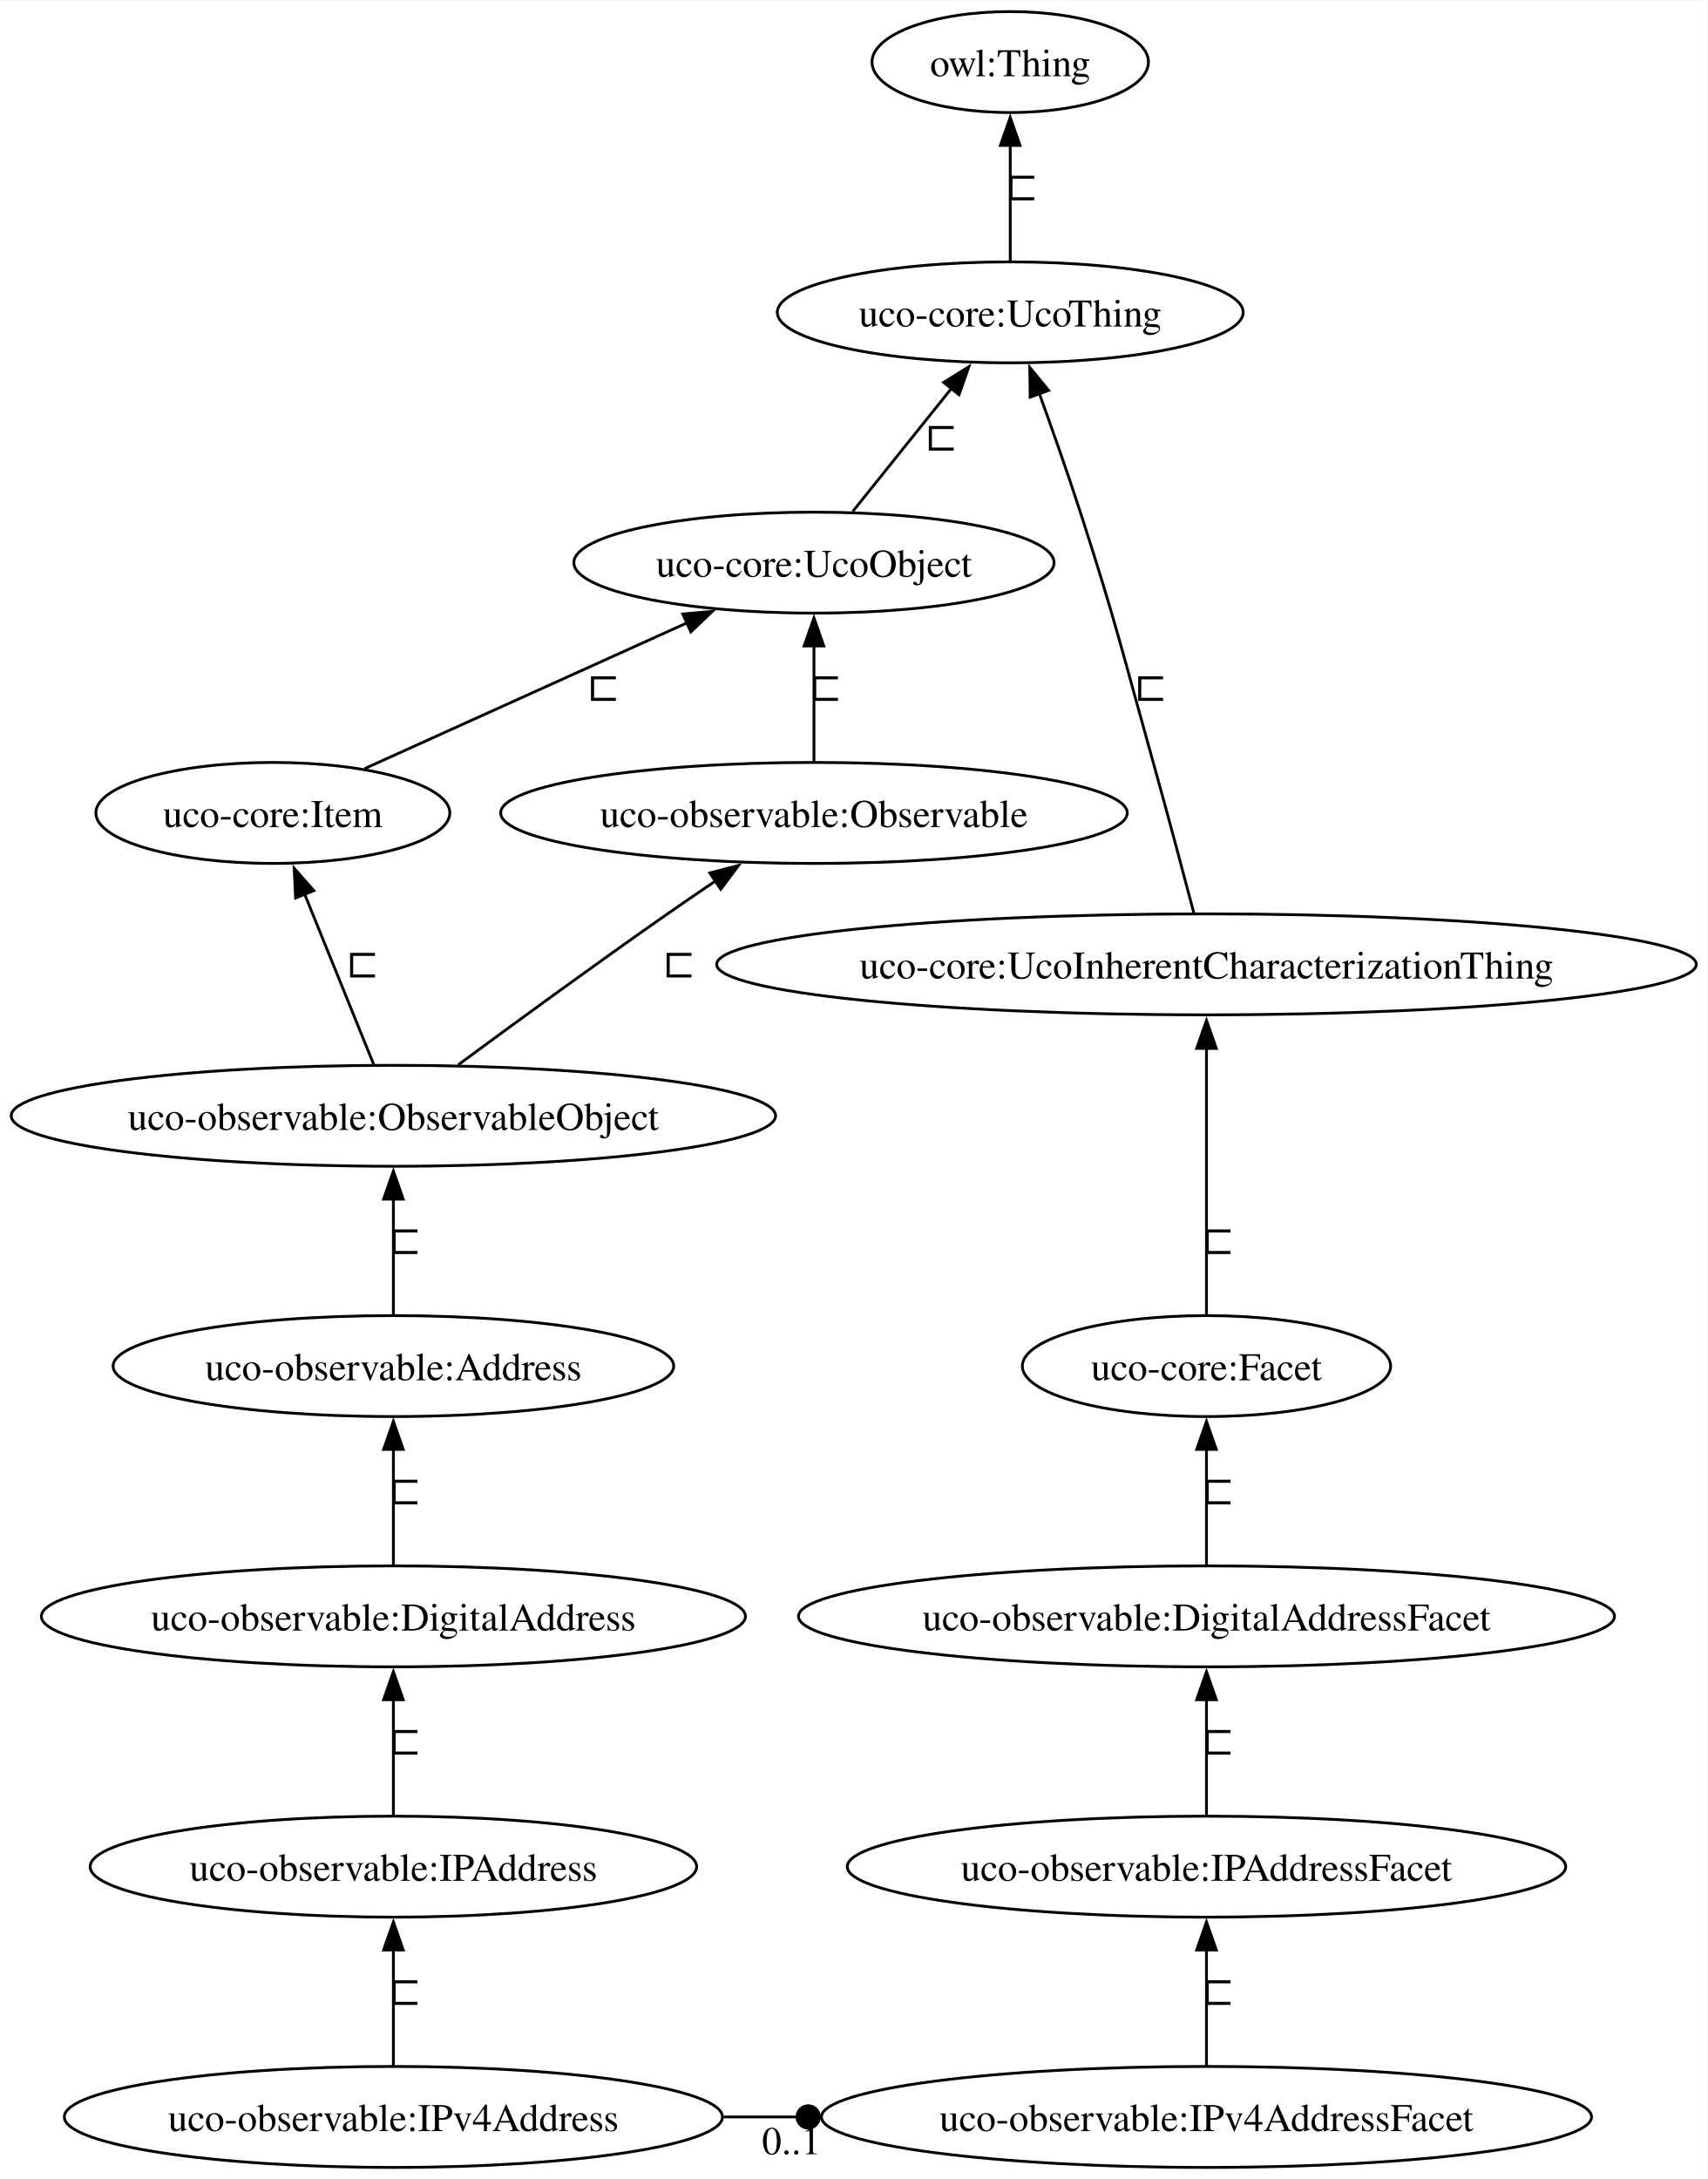
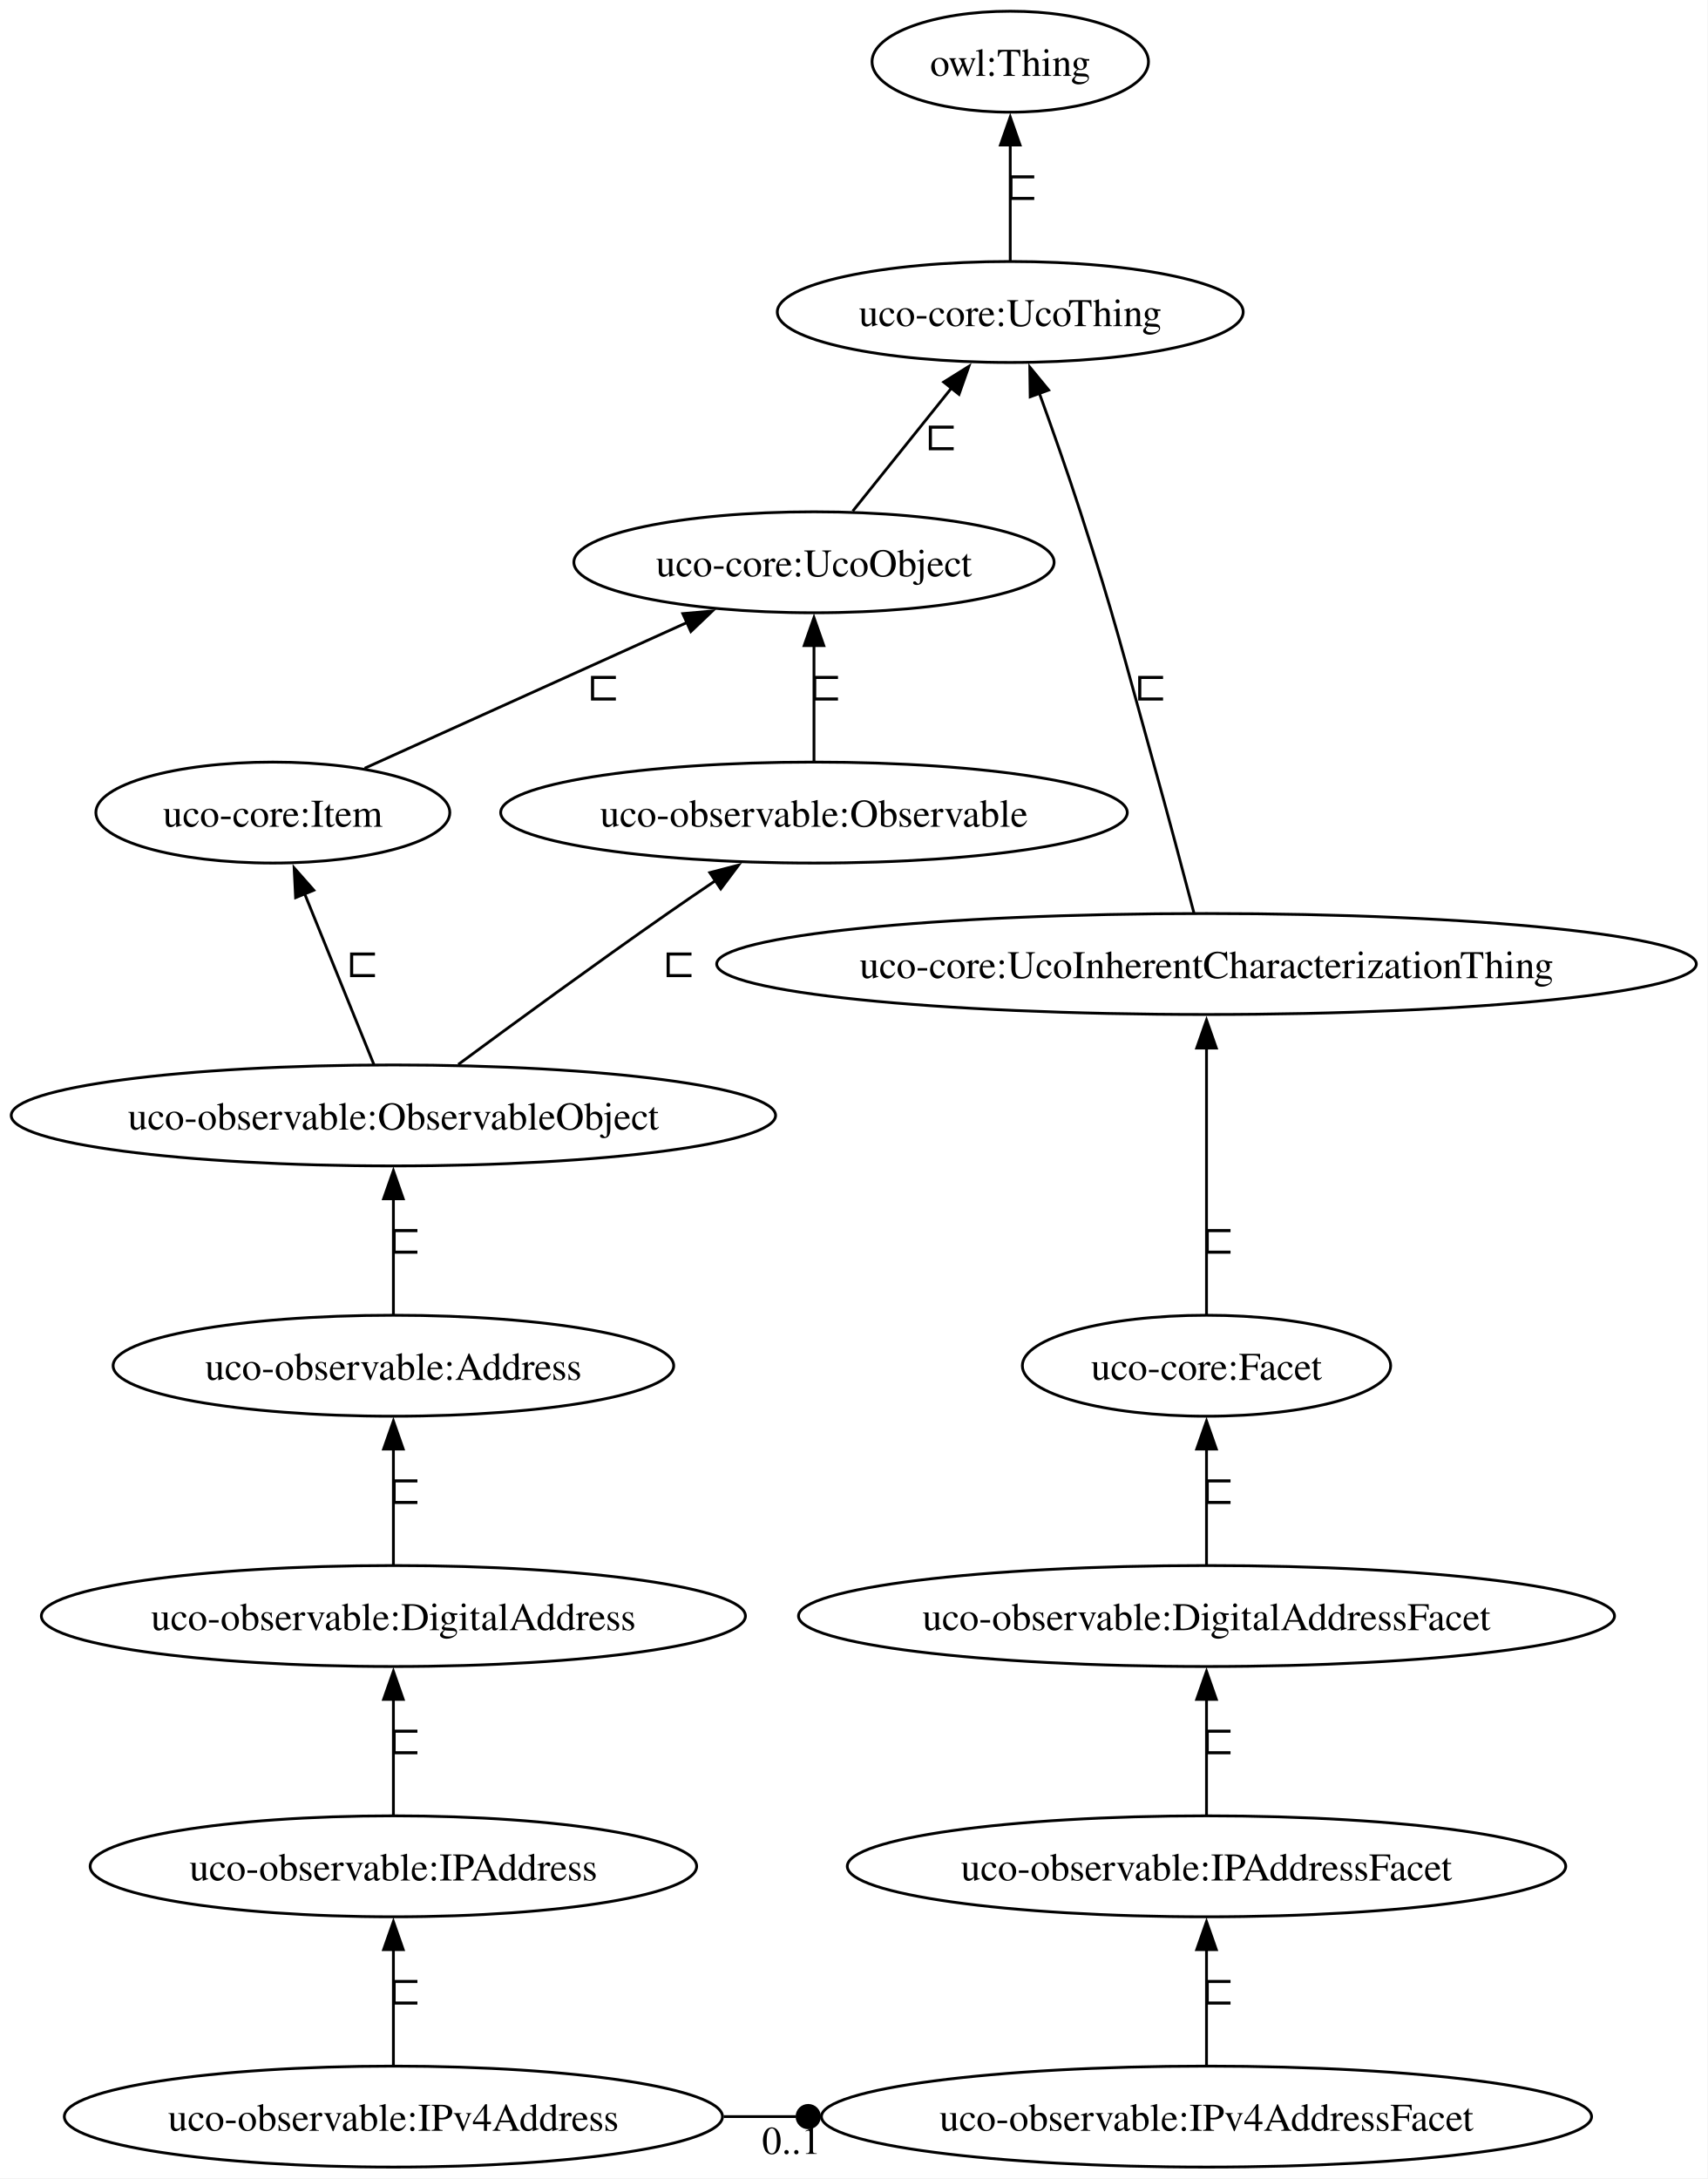
- <svg xmlns="http://www.w3.org/2000/svg" xmlns:xlink="http://www.w3.org/1999/xlink" width="609pt" height="777pt" viewBox="0.00 0.00 609.01 776.75">
+ <svg xmlns="http://www.w3.org/2000/svg" xmlns:xlink="http://www.w3.org/1999/xlink" width="609pt" height="777pt" viewBox="0.00 0.00 609.00 777.00">
  <g id="graph0" class="graph" transform="scale(1 1) rotate(0) translate(4 772.75)">
    <polygon fill="white" stroke="none" points="-4,4 -4,-772.75 605.01,-772.75 605.01,4 -4,4" />
    <g id="node1" class="node">
      <g id="a_node1">
        <a xlink:title="http://www.w3.org/2002/07/owl#Thing">
          <ellipse fill="none" stroke="black" cx="356.31" cy="-750.75" rx="49.3" ry="18" />
-           <text text-anchor="middle" x="356.31" y="-745.7" font-family="Times,serif" font-size="14.00">owl:Thing</text>
+           <text xml:space="preserve" text-anchor="middle" x="356.31" y="-745.7" font-family="Times,serif" font-size="14.00">owl:Thing</text>
        </a>
      </g>
    </g>
    <g id="node2" class="node">
      <g id="a_node2">
        <a xlink:title="https://ontology.unifiedcyberontology.org/uco/core/Facet">
          <ellipse fill="none" stroke="black" cx="426.31" cy="-285.75" rx="65.68" ry="18" />
-           <text text-anchor="middle" x="426.31" y="-280.7" font-family="Times,serif" font-size="14.00">uco-core:Facet</text>
+           <text xml:space="preserve" text-anchor="middle" x="426.31" y="-280.7" font-family="Times,serif" font-size="14.00">uco-core:Facet</text>
        </a>
      </g>
    </g>
    <g id="node4" class="node">
      <g id="a_node4">
        <a xlink:title="https://ontology.unifiedcyberontology.org/uco/core/UcoInherentCharacterizationThing">
          <ellipse fill="none" stroke="black" cx="426.31" cy="-429" rx="174.7" ry="18" />
-           <text text-anchor="middle" x="426.31" y="-423.95" font-family="Times,serif" font-size="14.00">uco-core:UcoInherentCharacterizationThing</text>
+           <text xml:space="preserve" text-anchor="middle" x="426.31" y="-423.95" font-family="Times,serif" font-size="14.00">uco-core:UcoInherentCharacterizationThing</text>
        </a>
      </g>
    </g>
    <g id="edge1" class="edge">
      <path fill="none" stroke="black" d="M426.31,-304.07C426.31,-327.79 426.31,-370.69 426.31,-399.27" />
      <polygon fill="black" stroke="black" points="422.81,-399.02 426.31,-409.02 429.81,-399.02 422.81,-399.02" />
-       <text text-anchor="middle" x="430.44" y="-325.7" font-family="Times,serif" font-size="14.00">⊏</text>
+       <text xml:space="preserve" text-anchor="middle" x="430.44" y="-325.7" font-family="Times,serif" font-size="14.00">⊏</text>
    </g>
    <g id="node3" class="node">
      <g id="a_node3">
        <a xlink:title="https://ontology.unifiedcyberontology.org/uco/core/Item">
          <ellipse fill="none" stroke="black" cx="93.31" cy="-483" rx="63.12" ry="18" />
-           <text text-anchor="middle" x="93.31" y="-477.95" font-family="Times,serif" font-size="14.00">uco-core:Item</text>
+           <text xml:space="preserve" text-anchor="middle" x="93.31" y="-477.95" font-family="Times,serif" font-size="14.00">uco-core:Item</text>
        </a>
      </g>
    </g>
    <g id="node5" class="node">
      <g id="a_node5">
        <a xlink:title="https://ontology.unifiedcyberontology.org/uco/core/UcoObject">
          <ellipse fill="none" stroke="black" cx="286.31" cy="-572.25" rx="85.64" ry="18" />
-           <text text-anchor="middle" x="286.31" y="-567.2" font-family="Times,serif" font-size="14.00">uco-core:UcoObject</text>
+           <text xml:space="preserve" text-anchor="middle" x="286.31" y="-567.2" font-family="Times,serif" font-size="14.00">uco-core:UcoObject</text>
        </a>
      </g>
    </g>
    <g id="edge2" class="edge">
      <path fill="none" stroke="black" d="M126.05,-498.8C157.77,-513.14 206.11,-534.99 241.41,-550.95" />
      <polygon fill="black" stroke="black" points="239.52,-553.94 250.07,-554.87 242.4,-547.56 239.52,-553.94" />
-       <text text-anchor="middle" x="211.22" y="-522.95" font-family="Times,serif" font-size="14.00">⊏</text>
+       <text xml:space="preserve" text-anchor="middle" x="211.22" y="-522.95" font-family="Times,serif" font-size="14.00">⊏</text>
    </g>
    <g id="node6" class="node">
      <g id="a_node6">
        <a xlink:title="https://ontology.unifiedcyberontology.org/uco/core/UcoThing">
          <ellipse fill="none" stroke="black" cx="356.31" cy="-661.5" rx="83.08" ry="18" />
-           <text text-anchor="middle" x="356.31" y="-656.45" font-family="Times,serif" font-size="14.00">uco-core:UcoThing</text>
+           <text xml:space="preserve" text-anchor="middle" x="356.31" y="-656.45" font-family="Times,serif" font-size="14.00">uco-core:UcoThing</text>
        </a>
      </g>
    </g>
    <g id="edge3" class="edge">
      <path fill="none" stroke="black" d="M421.81,-447.25C418.03,-461.64 412.43,-482.69 407.31,-501 396.19,-540.79 394.02,-550.94 381.31,-590.25 376.75,-604.35 371.27,-619.89 366.61,-632.75" />
      <polygon fill="black" stroke="black" points="363.43,-631.26 363.28,-641.85 370,-633.66 363.43,-631.26" />
-       <text text-anchor="middle" x="406.38" y="-522.95" font-family="Times,serif" font-size="14.00">⊏</text>
+       <text xml:space="preserve" text-anchor="middle" x="406.38" y="-522.95" font-family="Times,serif" font-size="14.00">⊏</text>
    </g>
    <g id="edge4" class="edge">
      <path fill="none" stroke="black" d="M300.14,-590.49C310.21,-603.04 324.02,-620.25 335.42,-634.47" />
      <polygon fill="black" stroke="black" points="332.58,-636.51 341.56,-642.12 338.04,-632.13 332.58,-636.51" />
-       <text text-anchor="middle" x="331.71" y="-612.2" font-family="Times,serif" font-size="14.00">⊏</text>
+       <text xml:space="preserve" text-anchor="middle" x="331.71" y="-612.2" font-family="Times,serif" font-size="14.00">⊏</text>
    </g>
    <g id="edge5" class="edge">
      <path fill="none" stroke="black" d="M356.31,-679.74C356.31,-691.57 356.31,-707.55 356.31,-721.25" />
      <polygon fill="black" stroke="black" points="352.81,-721.03 356.31,-731.03 359.81,-721.03 352.81,-721.03" />
-       <text text-anchor="middle" x="360.44" y="-701.45" font-family="Times,serif" font-size="14.00">⊏</text>
+       <text xml:space="preserve" text-anchor="middle" x="360.44" y="-701.45" font-family="Times,serif" font-size="14.00">⊏</text>
    </g>
    <g id="node7" class="node">
      <g id="a_node7">
        <a xlink:title="https://ontology.unifiedcyberontology.org/uco/observable/Address">
          <ellipse fill="none" stroke="black" cx="136.31" cy="-285.75" rx="99.97" ry="18" />
-           <text text-anchor="middle" x="136.31" y="-280.7" font-family="Times,serif" font-size="14.00">uco-observable:Address</text>
+           <text xml:space="preserve" text-anchor="middle" x="136.31" y="-280.7" font-family="Times,serif" font-size="14.00">uco-observable:Address</text>
        </a>
      </g>
    </g>
    <g id="node15" class="node">
      <g id="a_node15">
        <a xlink:title="https://ontology.unifiedcyberontology.org/uco/observable/ObservableObject">
          <ellipse fill="none" stroke="black" cx="136.31" cy="-375" rx="136.31" ry="18" />
-           <text text-anchor="middle" x="136.31" y="-369.95" font-family="Times,serif" font-size="14.00">uco-observable:ObservableObject</text>
+           <text xml:space="preserve" text-anchor="middle" x="136.31" y="-369.95" font-family="Times,serif" font-size="14.00">uco-observable:ObservableObject</text>
        </a>
      </g>
    </g>
    <g id="edge6" class="edge">
      <path fill="none" stroke="black" d="M136.31,-303.99C136.31,-315.82 136.31,-331.8 136.31,-345.5" />
      <polygon fill="black" stroke="black" points="132.81,-345.28 136.31,-355.28 139.81,-345.28 132.81,-345.28" />
-       <text text-anchor="middle" x="140.44" y="-325.7" font-family="Times,serif" font-size="14.00">⊏</text>
+       <text xml:space="preserve" text-anchor="middle" x="140.44" y="-325.7" font-family="Times,serif" font-size="14.00">⊏</text>
    </g>
    <g id="node8" class="node">
      <g id="a_node8">
        <a xlink:title="https://ontology.unifiedcyberontology.org/uco/observable/DigitalAddress">
          <ellipse fill="none" stroke="black" cx="136.31" cy="-196.5" rx="125.56" ry="18" />
-           <text text-anchor="middle" x="136.31" y="-191.45" font-family="Times,serif" font-size="14.00">uco-observable:DigitalAddress</text>
+           <text xml:space="preserve" text-anchor="middle" x="136.31" y="-191.45" font-family="Times,serif" font-size="14.00">uco-observable:DigitalAddress</text>
        </a>
      </g>
    </g>
    <g id="edge7" class="edge">
      <path fill="none" stroke="black" d="M136.31,-214.74C136.31,-226.57 136.31,-242.55 136.31,-256.25" />
      <polygon fill="black" stroke="black" points="132.81,-256.03 136.31,-266.03 139.81,-256.03 132.81,-256.03" />
-       <text text-anchor="middle" x="140.44" y="-236.45" font-family="Times,serif" font-size="14.00">⊏</text>
+       <text xml:space="preserve" text-anchor="middle" x="140.44" y="-236.45" font-family="Times,serif" font-size="14.00">⊏</text>
    </g>
    <g id="node9" class="node">
      <g id="a_node9">
        <a xlink:title="https://ontology.unifiedcyberontology.org/uco/observable/DigitalAddressFacet">
          <ellipse fill="none" stroke="black" cx="426.31" cy="-196.5" rx="145.52" ry="18" />
-           <text text-anchor="middle" x="426.31" y="-191.45" font-family="Times,serif" font-size="14.00">uco-observable:DigitalAddressFacet</text>
+           <text xml:space="preserve" text-anchor="middle" x="426.31" y="-191.45" font-family="Times,serif" font-size="14.00">uco-observable:DigitalAddressFacet</text>
        </a>
      </g>
    </g>
    <g id="edge8" class="edge">
      <path fill="none" stroke="black" d="M426.31,-214.74C426.31,-226.57 426.31,-242.55 426.31,-256.25" />
      <polygon fill="black" stroke="black" points="422.81,-256.03 426.31,-266.03 429.81,-256.03 422.81,-256.03" />
-       <text text-anchor="middle" x="430.44" y="-236.45" font-family="Times,serif" font-size="14.00">⊏</text>
+       <text xml:space="preserve" text-anchor="middle" x="430.44" y="-236.45" font-family="Times,serif" font-size="14.00">⊏</text>
    </g>
    <g id="node10" class="node">
      <g id="a_node10">
        <a xlink:title="https://ontology.unifiedcyberontology.org/uco/observable/IPAddress">
          <ellipse fill="none" stroke="black" cx="136.31" cy="-107.25" rx="108.16" ry="18" />
-           <text text-anchor="middle" x="136.31" y="-102.2" font-family="Times,serif" font-size="14.00">uco-observable:IPAddress</text>
+           <text xml:space="preserve" text-anchor="middle" x="136.31" y="-102.2" font-family="Times,serif" font-size="14.00">uco-observable:IPAddress</text>
        </a>
      </g>
    </g>
    <g id="edge9" class="edge">
      <path fill="none" stroke="black" d="M136.31,-125.49C136.31,-137.32 136.31,-153.3 136.31,-167" />
      <polygon fill="black" stroke="black" points="132.81,-166.78 136.31,-176.78 139.81,-166.78 132.81,-166.78" />
-       <text text-anchor="middle" x="140.44" y="-147.2" font-family="Times,serif" font-size="14.00">⊏</text>
+       <text xml:space="preserve" text-anchor="middle" x="140.44" y="-147.2" font-family="Times,serif" font-size="14.00">⊏</text>
    </g>
    <g id="node11" class="node">
      <g id="a_node11">
        <a xlink:title="https://ontology.unifiedcyberontology.org/uco/observable/IPAddressFacet">
          <ellipse fill="none" stroke="black" cx="426.31" cy="-107.25" rx="128.12" ry="18" />
-           <text text-anchor="middle" x="426.31" y="-102.2" font-family="Times,serif" font-size="14.00">uco-observable:IPAddressFacet</text>
+           <text xml:space="preserve" text-anchor="middle" x="426.31" y="-102.2" font-family="Times,serif" font-size="14.00">uco-observable:IPAddressFacet</text>
        </a>
      </g>
    </g>
    <g id="edge10" class="edge">
      <path fill="none" stroke="black" d="M426.31,-125.49C426.31,-137.32 426.31,-153.3 426.31,-167" />
      <polygon fill="black" stroke="black" points="422.81,-166.78 426.31,-176.78 429.81,-166.78 422.81,-166.78" />
-       <text text-anchor="middle" x="430.44" y="-147.2" font-family="Times,serif" font-size="14.00">⊏</text>
+       <text xml:space="preserve" text-anchor="middle" x="430.44" y="-147.2" font-family="Times,serif" font-size="14.00">⊏</text>
    </g>
    <g id="node12" class="node">
      <g id="a_node12">
        <a xlink:title="https://ontology.unifiedcyberontology.org/uco/observable/IPv4Address">
          <ellipse fill="none" stroke="black" cx="136.31" cy="-18" rx="117.37" ry="18" />
-           <text text-anchor="middle" x="136.31" y="-12.95" font-family="Times,serif" font-size="14.00">uco-observable:IPv4Address</text>
+           <text xml:space="preserve" text-anchor="middle" x="136.31" y="-12.95" font-family="Times,serif" font-size="14.00">uco-observable:IPv4Address</text>
        </a>
      </g>
    </g>
    <g id="edge11" class="edge">
      <path fill="none" stroke="black" d="M136.31,-36.24C136.31,-48.07 136.31,-64.05 136.31,-77.75" />
      <polygon fill="black" stroke="black" points="132.81,-77.53 136.31,-87.53 139.81,-77.53 132.81,-77.53" />
-       <text text-anchor="middle" x="140.44" y="-57.95" font-family="Times,serif" font-size="14.00">⊏</text>
+       <text xml:space="preserve" text-anchor="middle" x="140.44" y="-57.95" font-family="Times,serif" font-size="14.00">⊏</text>
    </g>
    <g id="node13" class="node">
      <g id="a_node13">
        <a xlink:title="https://ontology.unifiedcyberontology.org/uco/observable/IPv4AddressFacet">
          <ellipse fill="none" stroke="black" cx="426.31" cy="-18" rx="137.34" ry="18" />
-           <text text-anchor="middle" x="426.31" y="-12.95" font-family="Times,serif" font-size="14.00">uco-observable:IPv4AddressFacet</text>
+           <text xml:space="preserve" text-anchor="middle" x="426.31" y="-12.95" font-family="Times,serif" font-size="14.00">uco-observable:IPv4AddressFacet</text>
        </a>
      </g>
    </g>
    <g id="edge12" class="edge">
      <path fill="none" stroke="black" d="M254.12,-18C262.69,-18 271.26,-18 279.83,-18" />
      <ellipse fill="black" stroke="black" cx="284.26" cy="-18" rx="4" ry="4" />
-       <text text-anchor="middle" x="278.26" y="-4.7" font-family="Times,serif" font-size="14.00">0..1</text>
+       <text xml:space="preserve" text-anchor="middle" x="278.26" y="-4.7" font-family="Times,serif" font-size="14.00">0..1</text>
    </g>
    <g id="edge13" class="edge">
      <path fill="none" stroke="black" d="M426.31,-36.24C426.31,-48.07 426.31,-64.05 426.31,-77.75" />
      <polygon fill="black" stroke="black" points="422.81,-77.53 426.31,-87.53 429.81,-77.53 422.81,-77.53" />
-       <text text-anchor="middle" x="430.44" y="-57.95" font-family="Times,serif" font-size="14.00">⊏</text>
+       <text xml:space="preserve" text-anchor="middle" x="430.44" y="-57.95" font-family="Times,serif" font-size="14.00">⊏</text>
    </g>
    <g id="node14" class="node">
      <g id="a_node14">
        <a xlink:title="https://ontology.unifiedcyberontology.org/uco/observable/Observable">
          <ellipse fill="none" stroke="black" cx="286.31" cy="-483" rx="111.74" ry="18" />
-           <text text-anchor="middle" x="286.31" y="-477.95" font-family="Times,serif" font-size="14.00">uco-observable:Observable</text>
+           <text xml:space="preserve" text-anchor="middle" x="286.31" y="-477.95" font-family="Times,serif" font-size="14.00">uco-observable:Observable</text>
        </a>
      </g>
    </g>
    <g id="edge14" class="edge">
      <path fill="none" stroke="black" d="M286.31,-501.24C286.31,-513.07 286.31,-529.05 286.31,-542.75" />
      <polygon fill="black" stroke="black" points="282.81,-542.53 286.31,-552.53 289.81,-542.53 282.81,-542.53" />
-       <text text-anchor="middle" x="290.44" y="-522.95" font-family="Times,serif" font-size="14.00">⊏</text>
+       <text xml:space="preserve" text-anchor="middle" x="290.44" y="-522.95" font-family="Times,serif" font-size="14.00">⊏</text>
    </g>
    <g id="edge15" class="edge">
      <path fill="none" stroke="black" d="M129.4,-393.03C122.73,-409.47 112.52,-434.65 104.66,-454.03" />
      <polygon fill="black" stroke="black" points="101.43,-452.67 100.91,-463.26 107.92,-455.31 101.43,-452.67" />
-       <text text-anchor="middle" x="125.3" y="-424.32" font-family="Times,serif" font-size="14.00">⊏</text>
+       <text xml:space="preserve" text-anchor="middle" x="125.3" y="-424.32" font-family="Times,serif" font-size="14.00">⊏</text>
    </g>
    <g id="edge16" class="edge">
      <path fill="none" stroke="black" d="M159.44,-393.18C179.13,-407.72 208.26,-429 234.06,-447 239.57,-450.84 245.44,-454.86 251.2,-458.74" />
      <polygon fill="black" stroke="black" points="249.16,-461.59 259.41,-464.26 253.06,-455.78 249.16,-461.59" />
-       <text text-anchor="middle" x="238.19" y="-424.32" font-family="Times,serif" font-size="14.00">⊏</text>
+       <text xml:space="preserve" text-anchor="middle" x="238.19" y="-424.32" font-family="Times,serif" font-size="14.00">⊏</text>
    </g>
  </g>
</svg>
